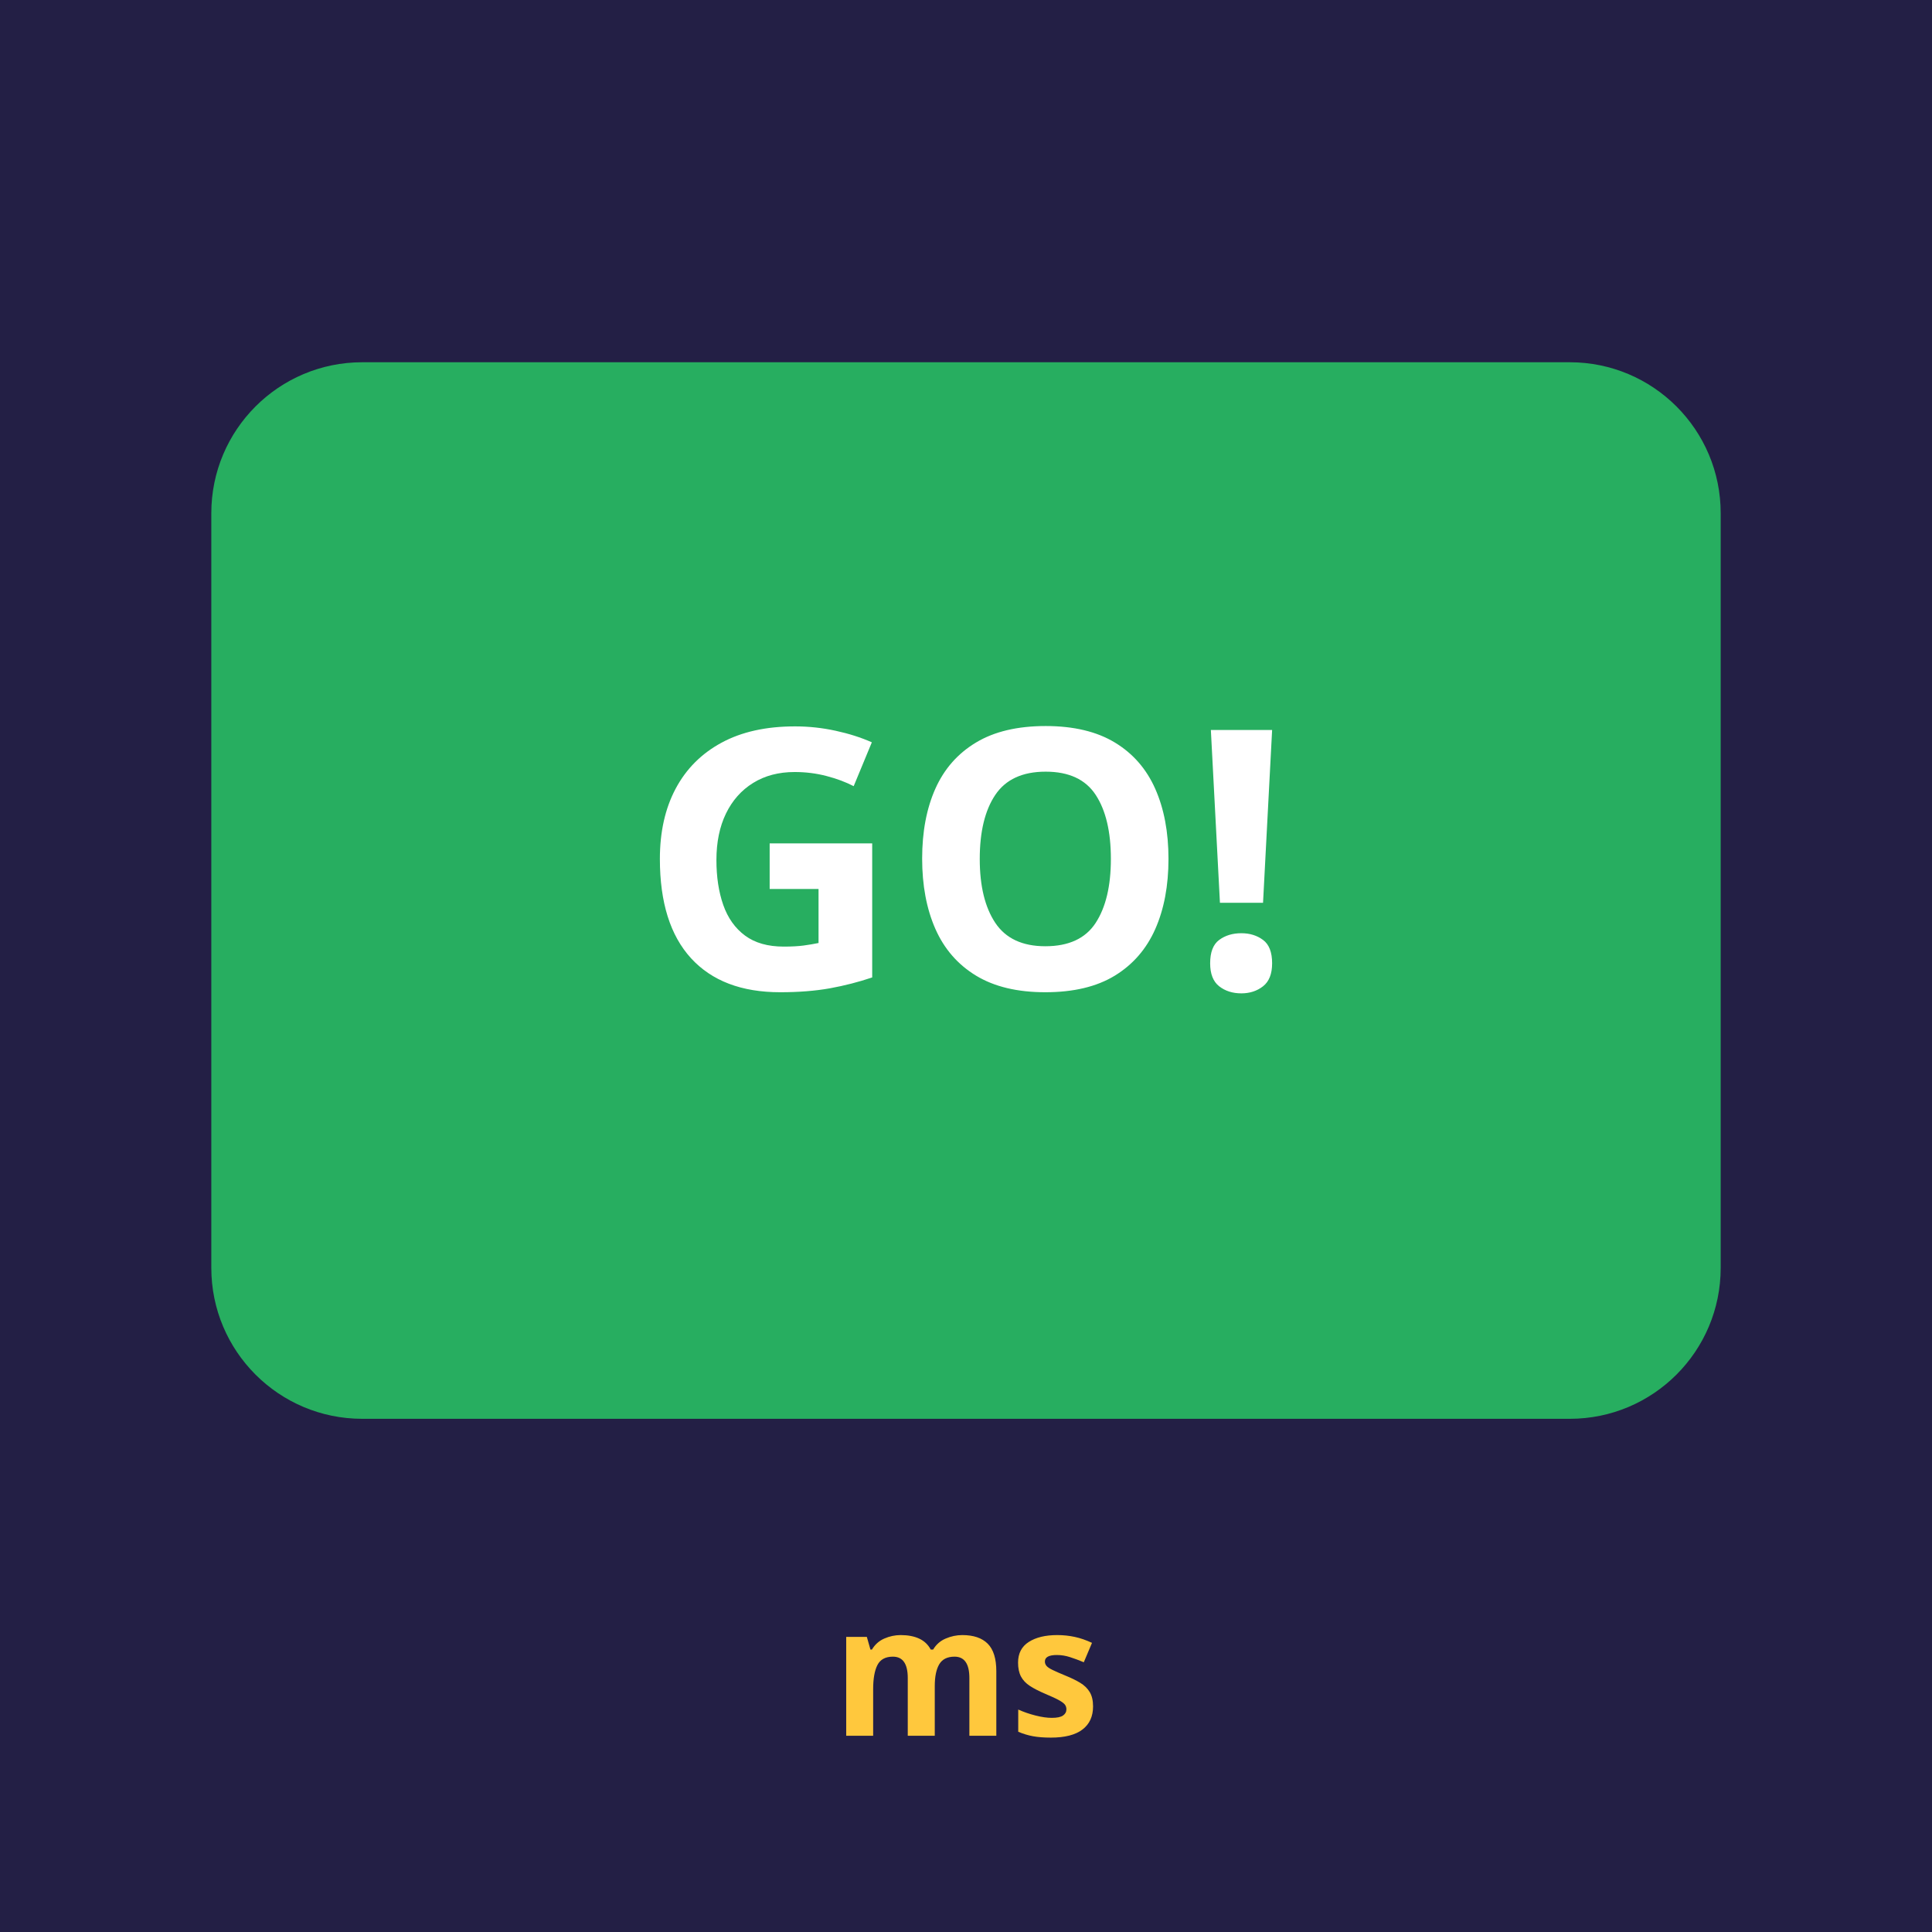
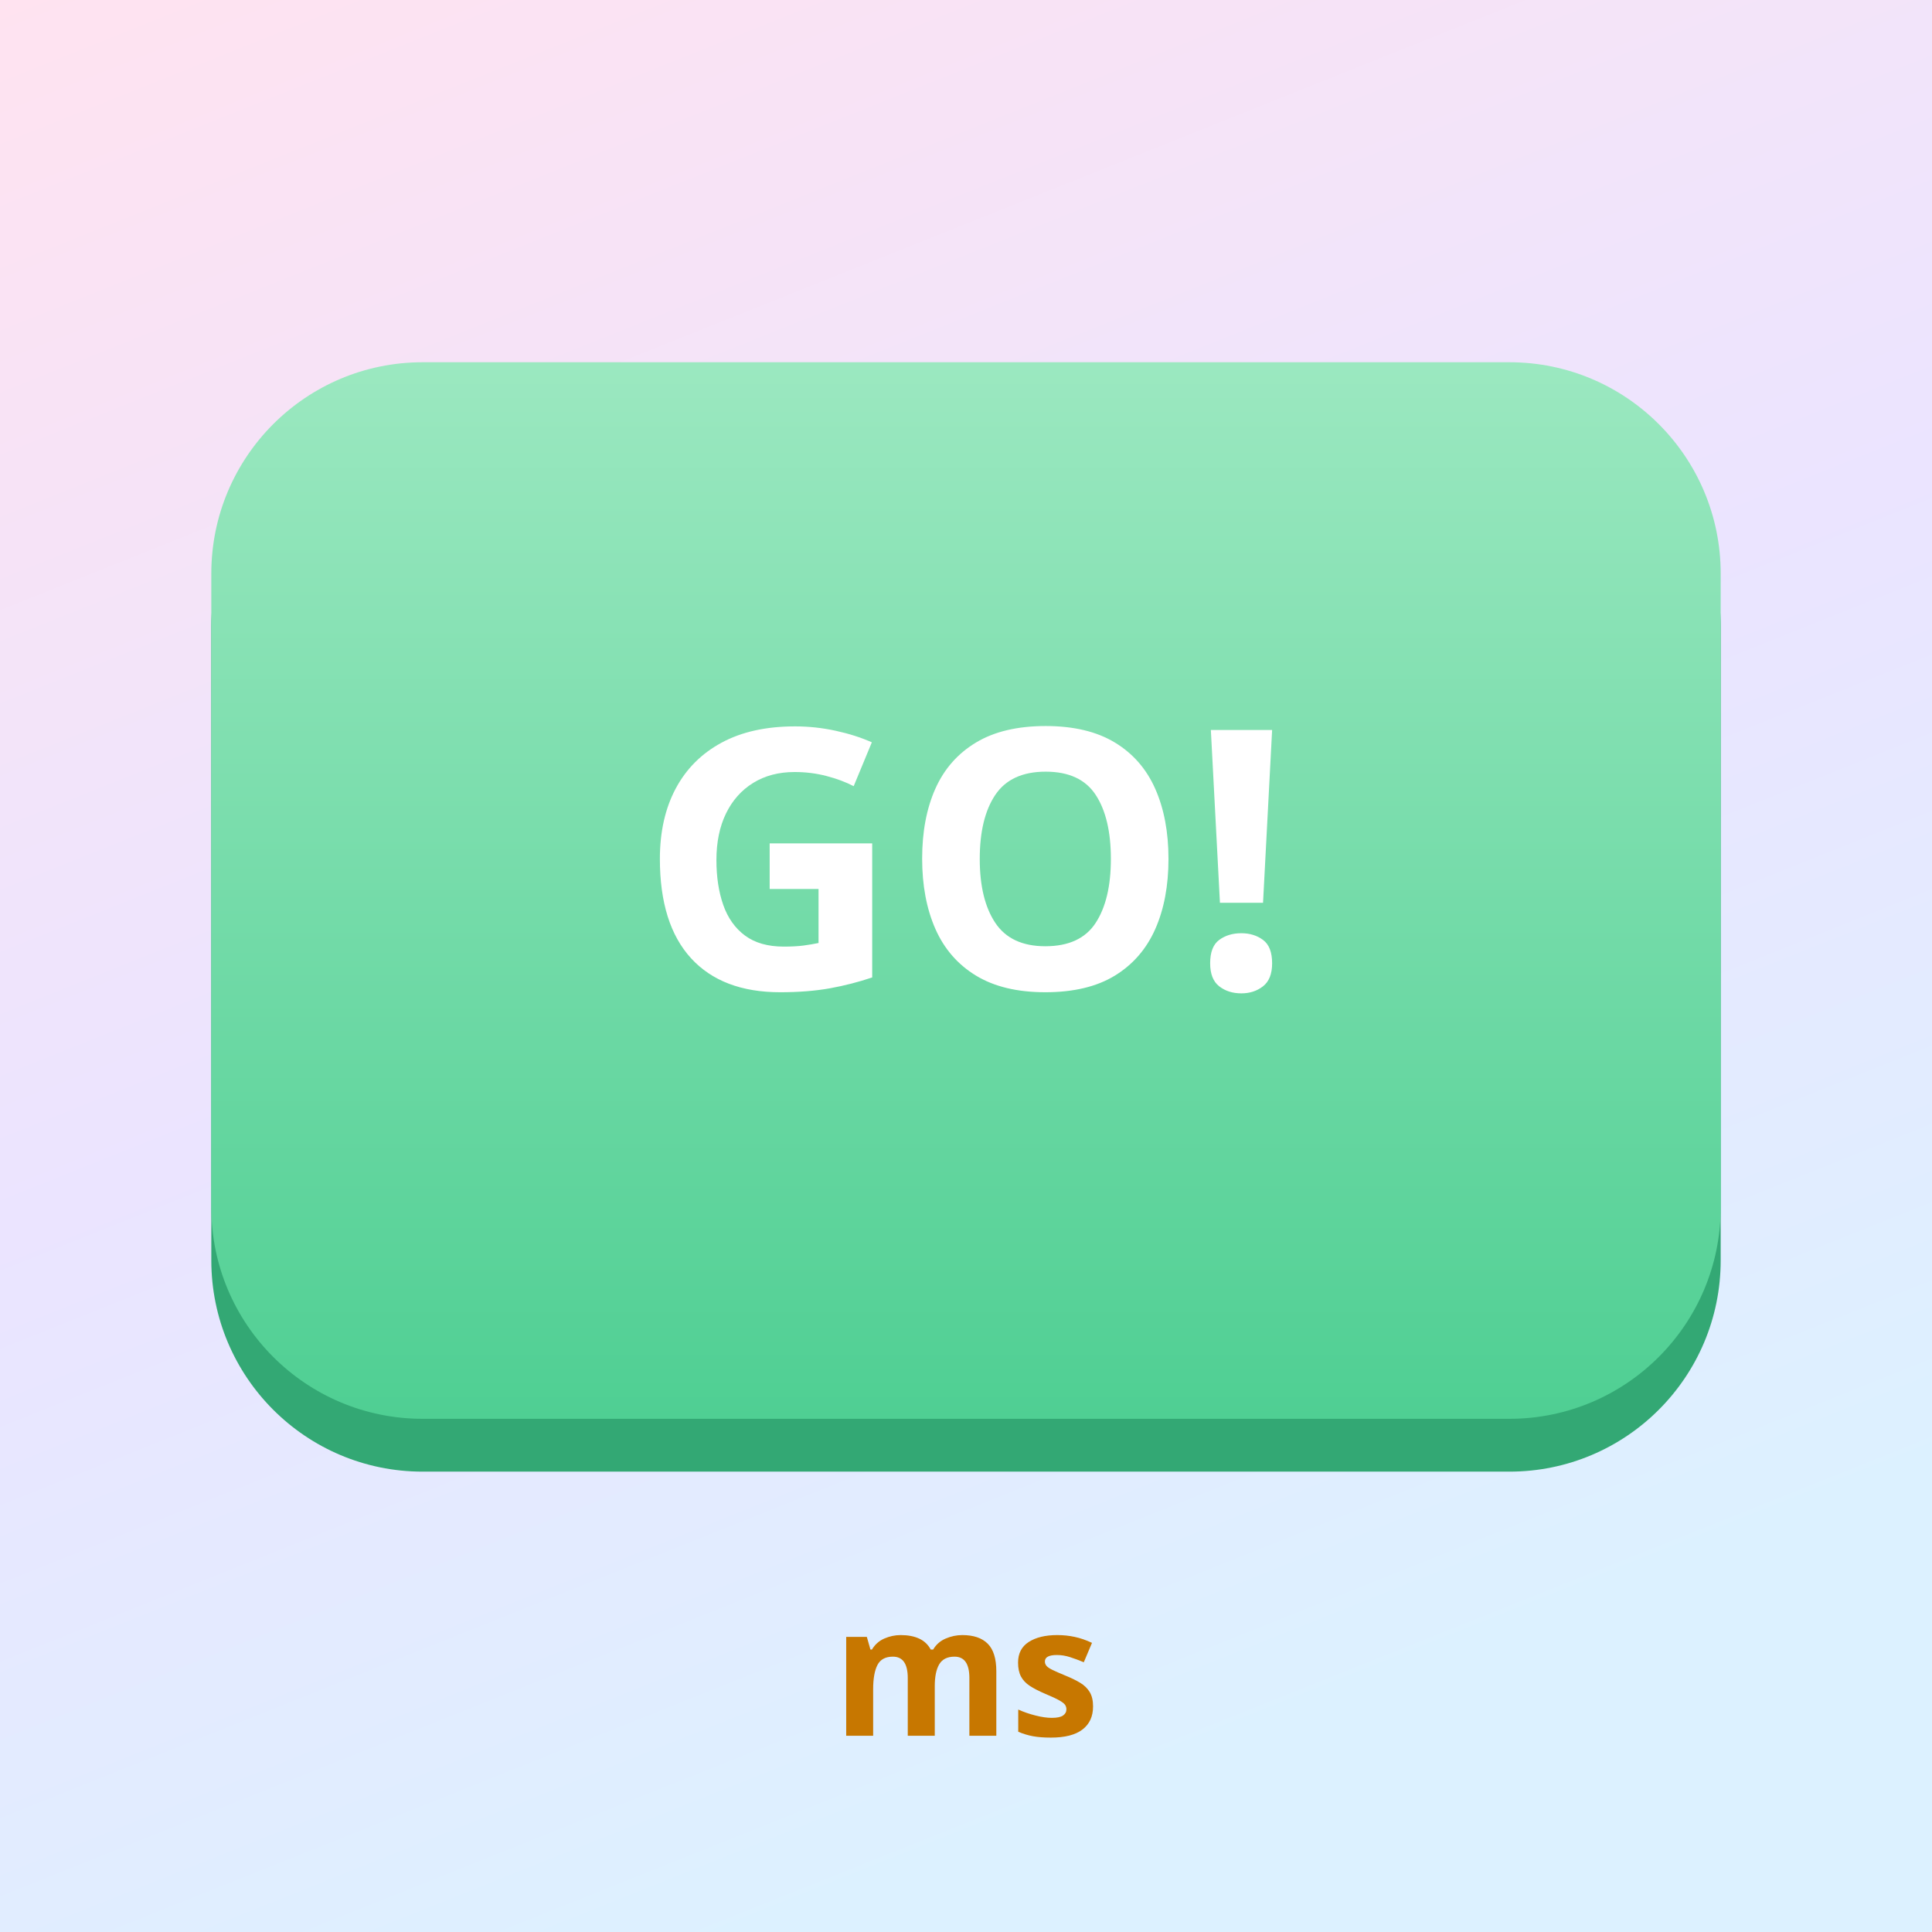
<svg xmlns="http://www.w3.org/2000/svg" viewBox="0 0 512 512">
-   <rect width="512" height="512" fill="#231f45" />
-   <rect x="56" y="96" width="400" height="280" rx="40" fill="#27ae60" />
+   <defs>
+     <linearGradient id="g" x1="0" y1="0" x2="0.4" y2="1">
+       <stop offset="0" stop-color="#ffe3f0" />
+       <stop offset=".55" stop-color="#ebe4ff" />
+       <stop offset="1" stop-color="#dcf1ff" />
+     </linearGradient>
+     <linearGradient id="p" x1="0" y1="0" x2="0" y2="1">
+       <stop offset="0" stop-color="#9be8c0" />
+       <stop offset="1" stop-color="#4fcf93" />
+     </linearGradient>
+   </defs>
+   <rect width="512" height="512" fill="url(#g)" />
+   <rect x="56" y="110" width="400" height="280" rx="56" fill="#33a874" />
+   <rect x="56" y="96" width="400" height="280" rx="56" fill="url(#p)" />
  <text x="256" y="262" text-anchor="middle" font-family="sans-serif" font-size="96" font-weight="800" fill="#fff">GO!</text>
-   <text x="256" y="460" text-anchor="middle" font-family="sans-serif" font-size="48" font-weight="800" fill="#ffc83d">ms</text>
+   <text x="256" y="460" text-anchor="middle" font-family="sans-serif" font-size="48" font-weight="800" fill="#c77700">ms</text>
</svg>
